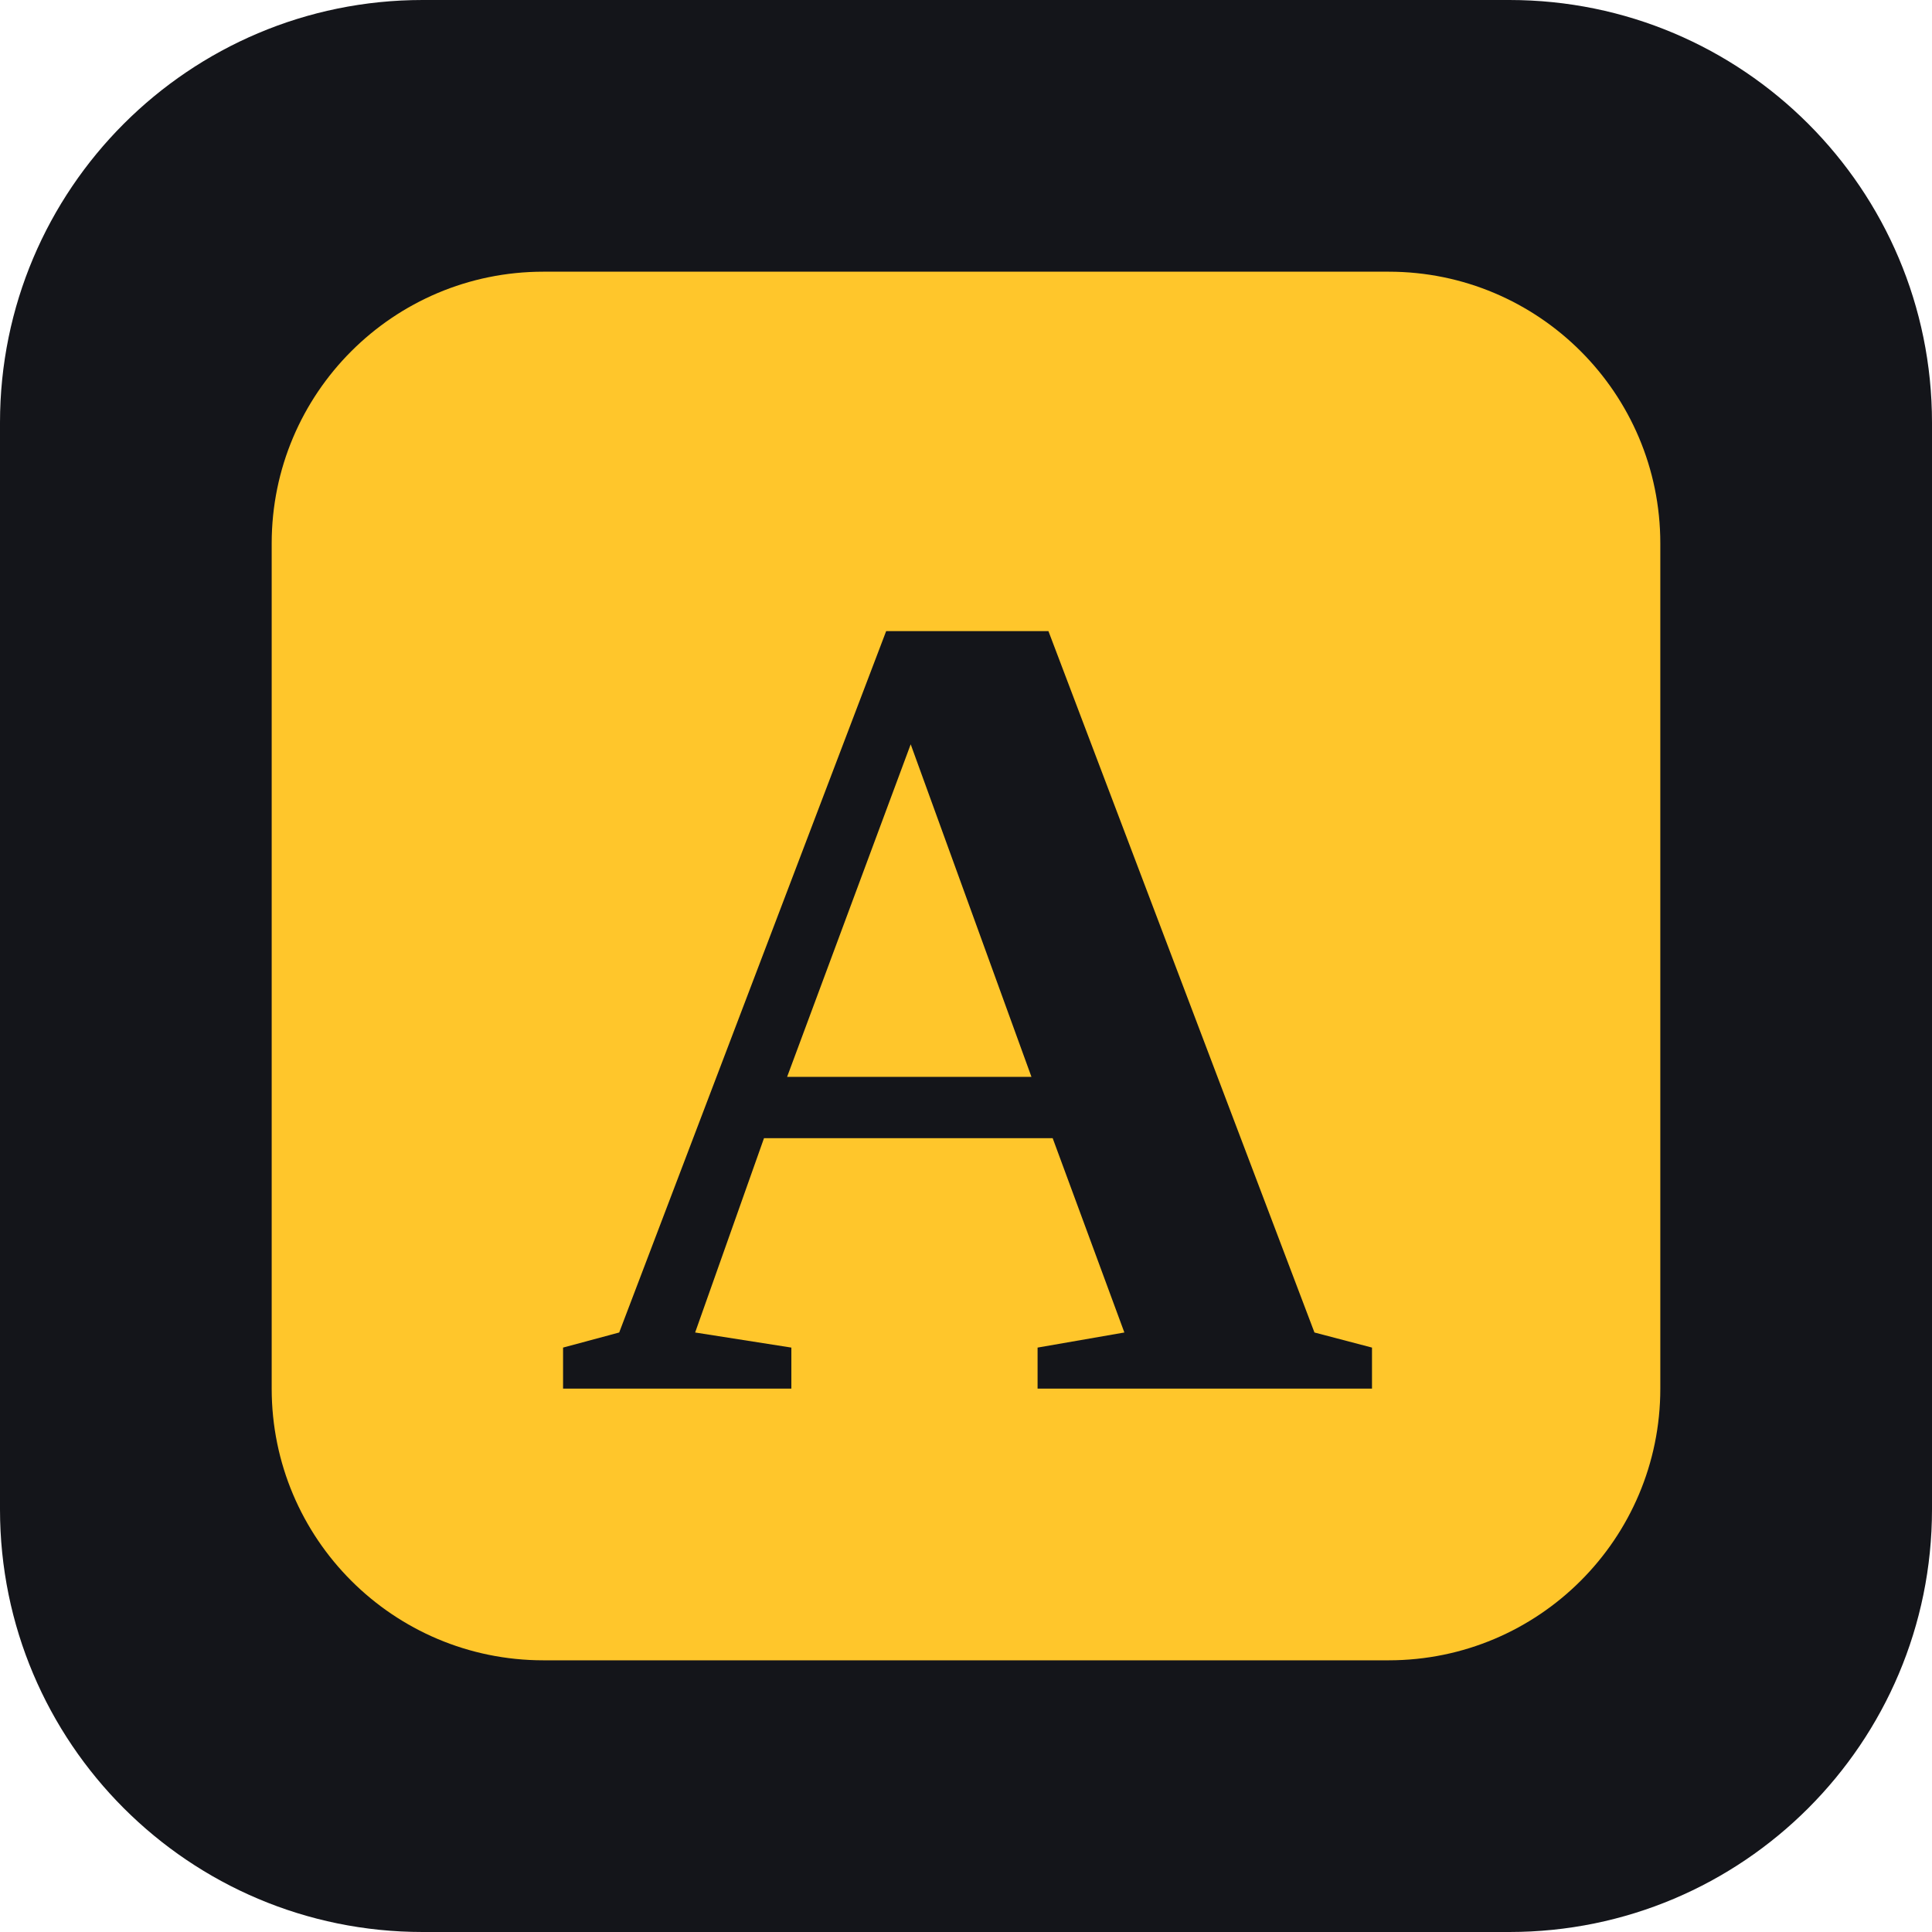
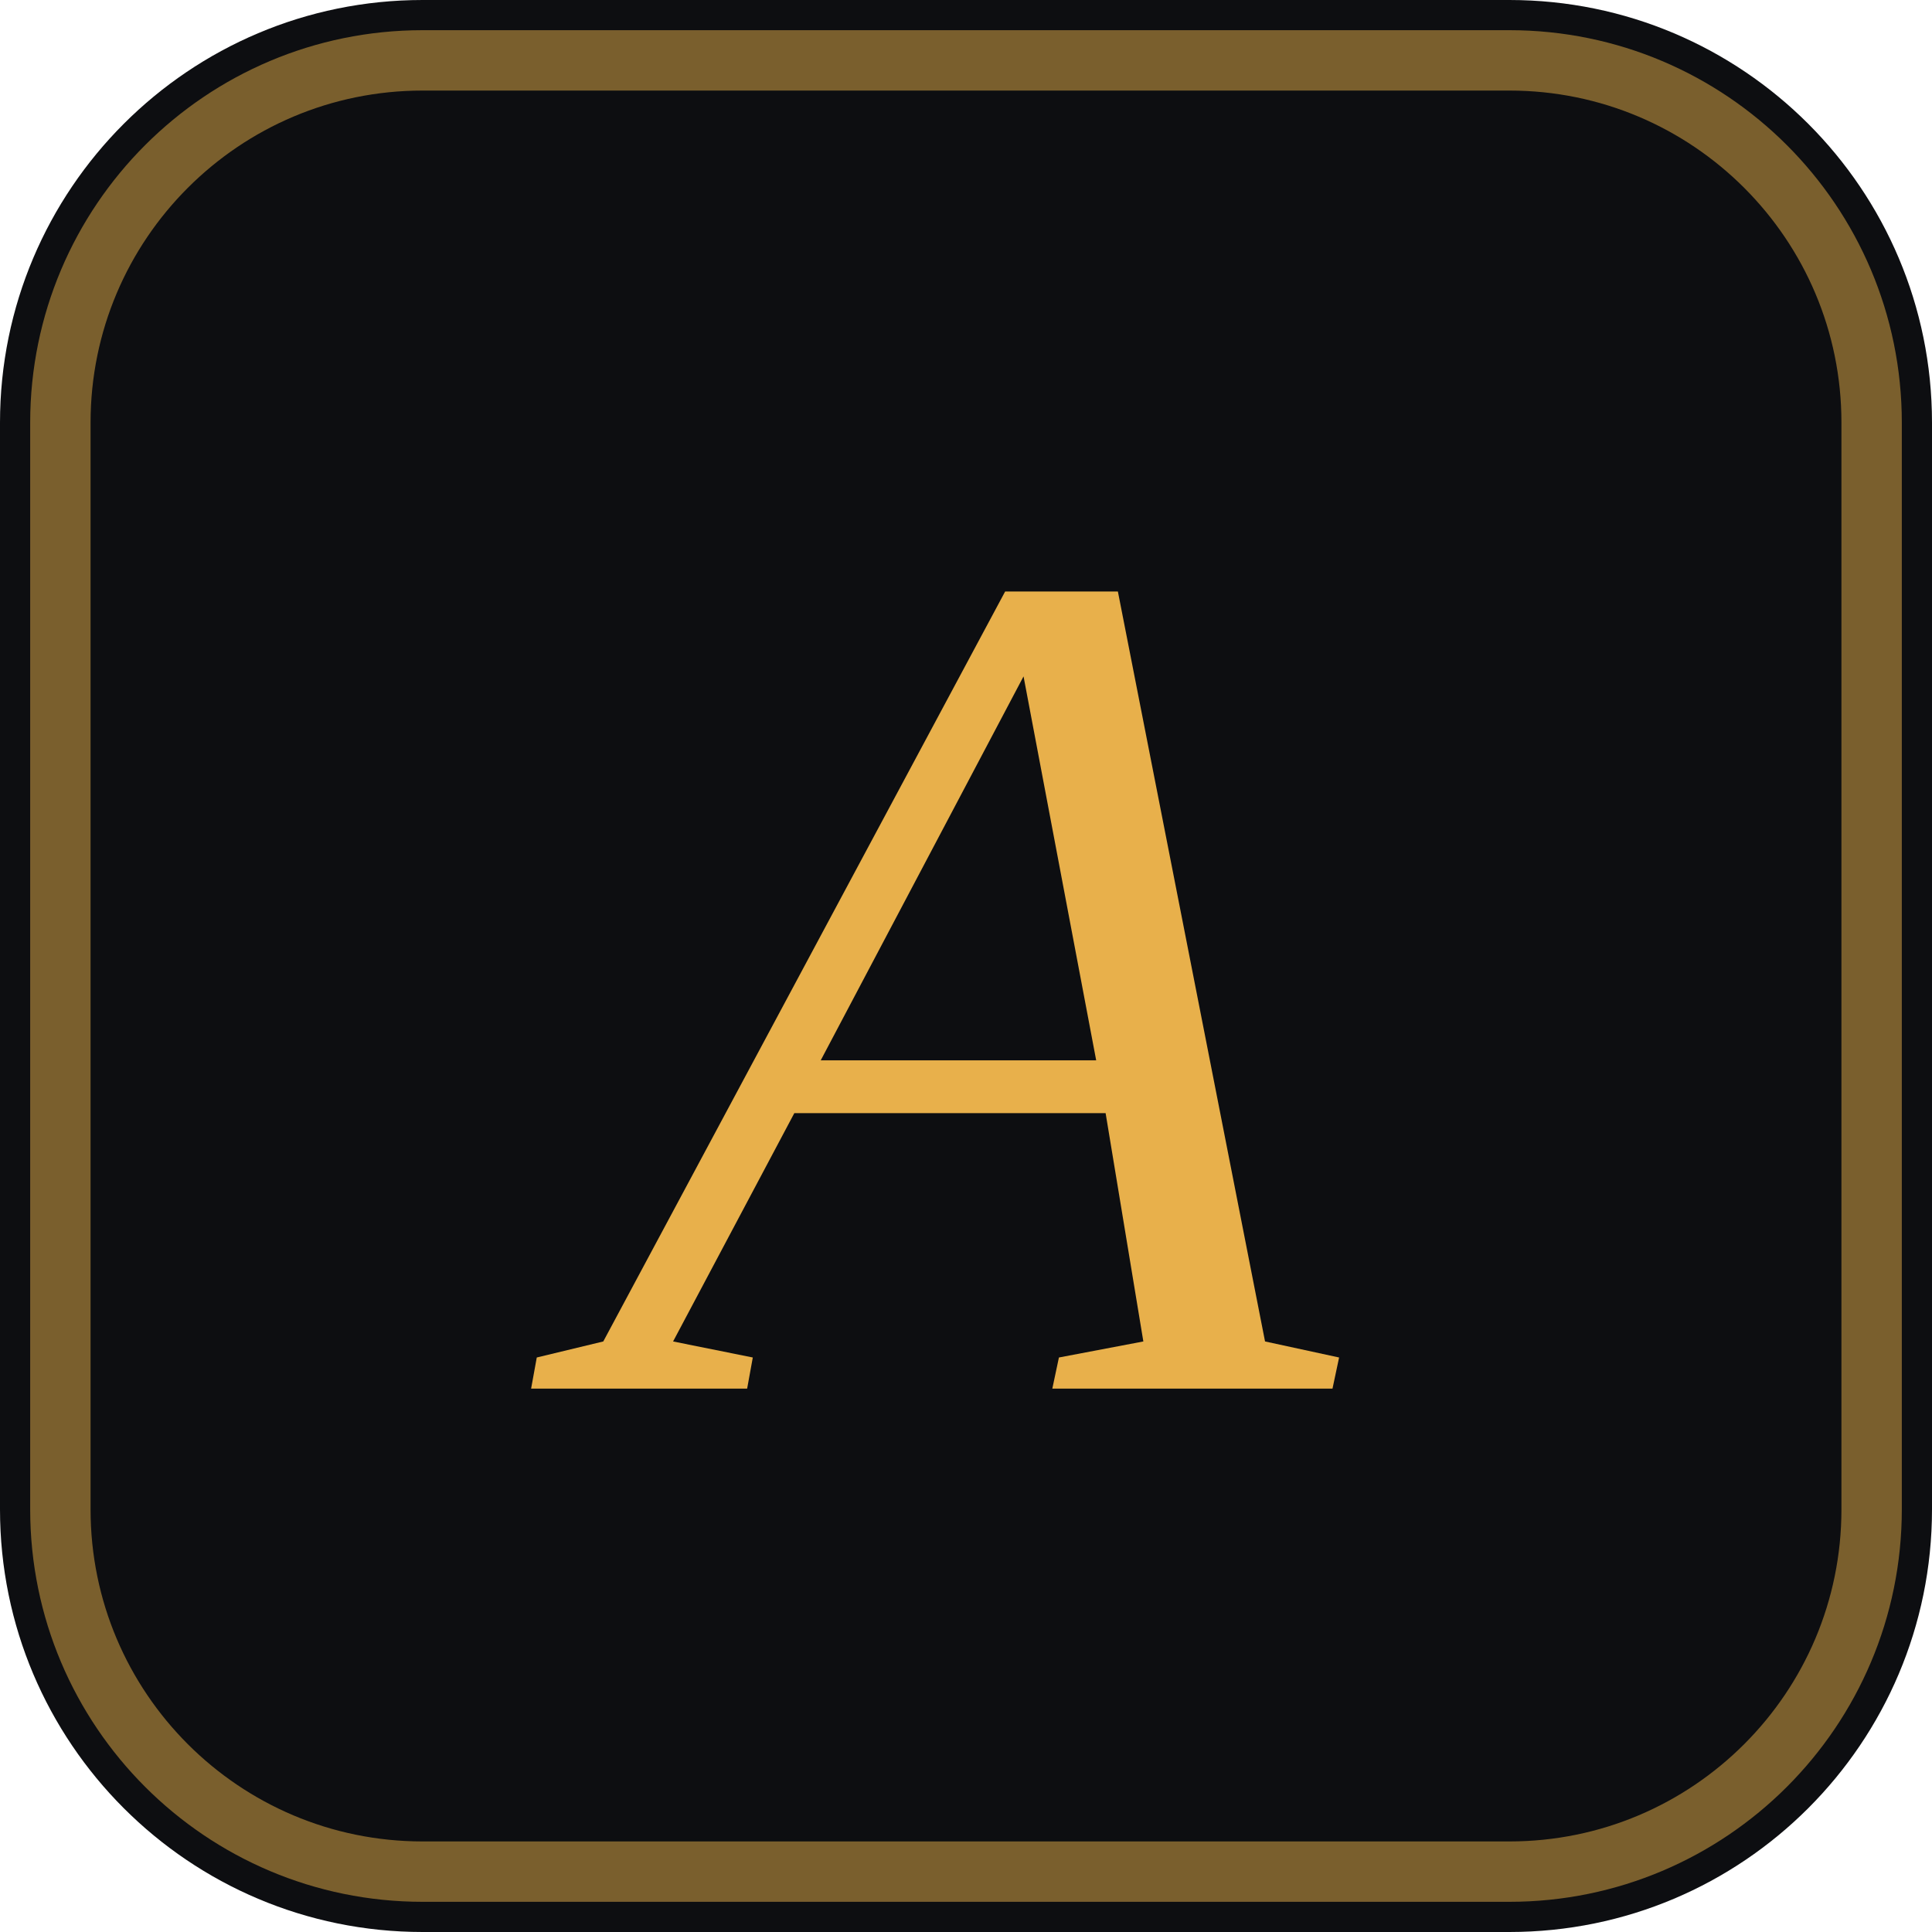
<svg xmlns="http://www.w3.org/2000/svg" viewBox="0 0 64 64">
-   <rect width="64" height="64" rx="14" fill="#14151A" />
-   <rect x="9" y="9" width="46" height="46" rx="9" fill="#FFC62B" />
-   <text x="32" y="46" font-family="Georgia, 'Times New Roman', serif" font-size="38" font-weight="700" fill="#14151A" text-anchor="middle">A</text>
+   <rect width="64" height="64" rx="14" fill="#0D0E11" />
+   <rect x="2" y="2" width="60" height="60" rx="12" fill="none" stroke="#E8B04B" stroke-opacity=".5" stroke-width="2" />
+   <text x="32" y="46" font-family="Georgia, 'Times New Roman', serif" font-size="40" font-style="italic" fill="#E8B04B" text-anchor="middle">A</text>
</svg>
